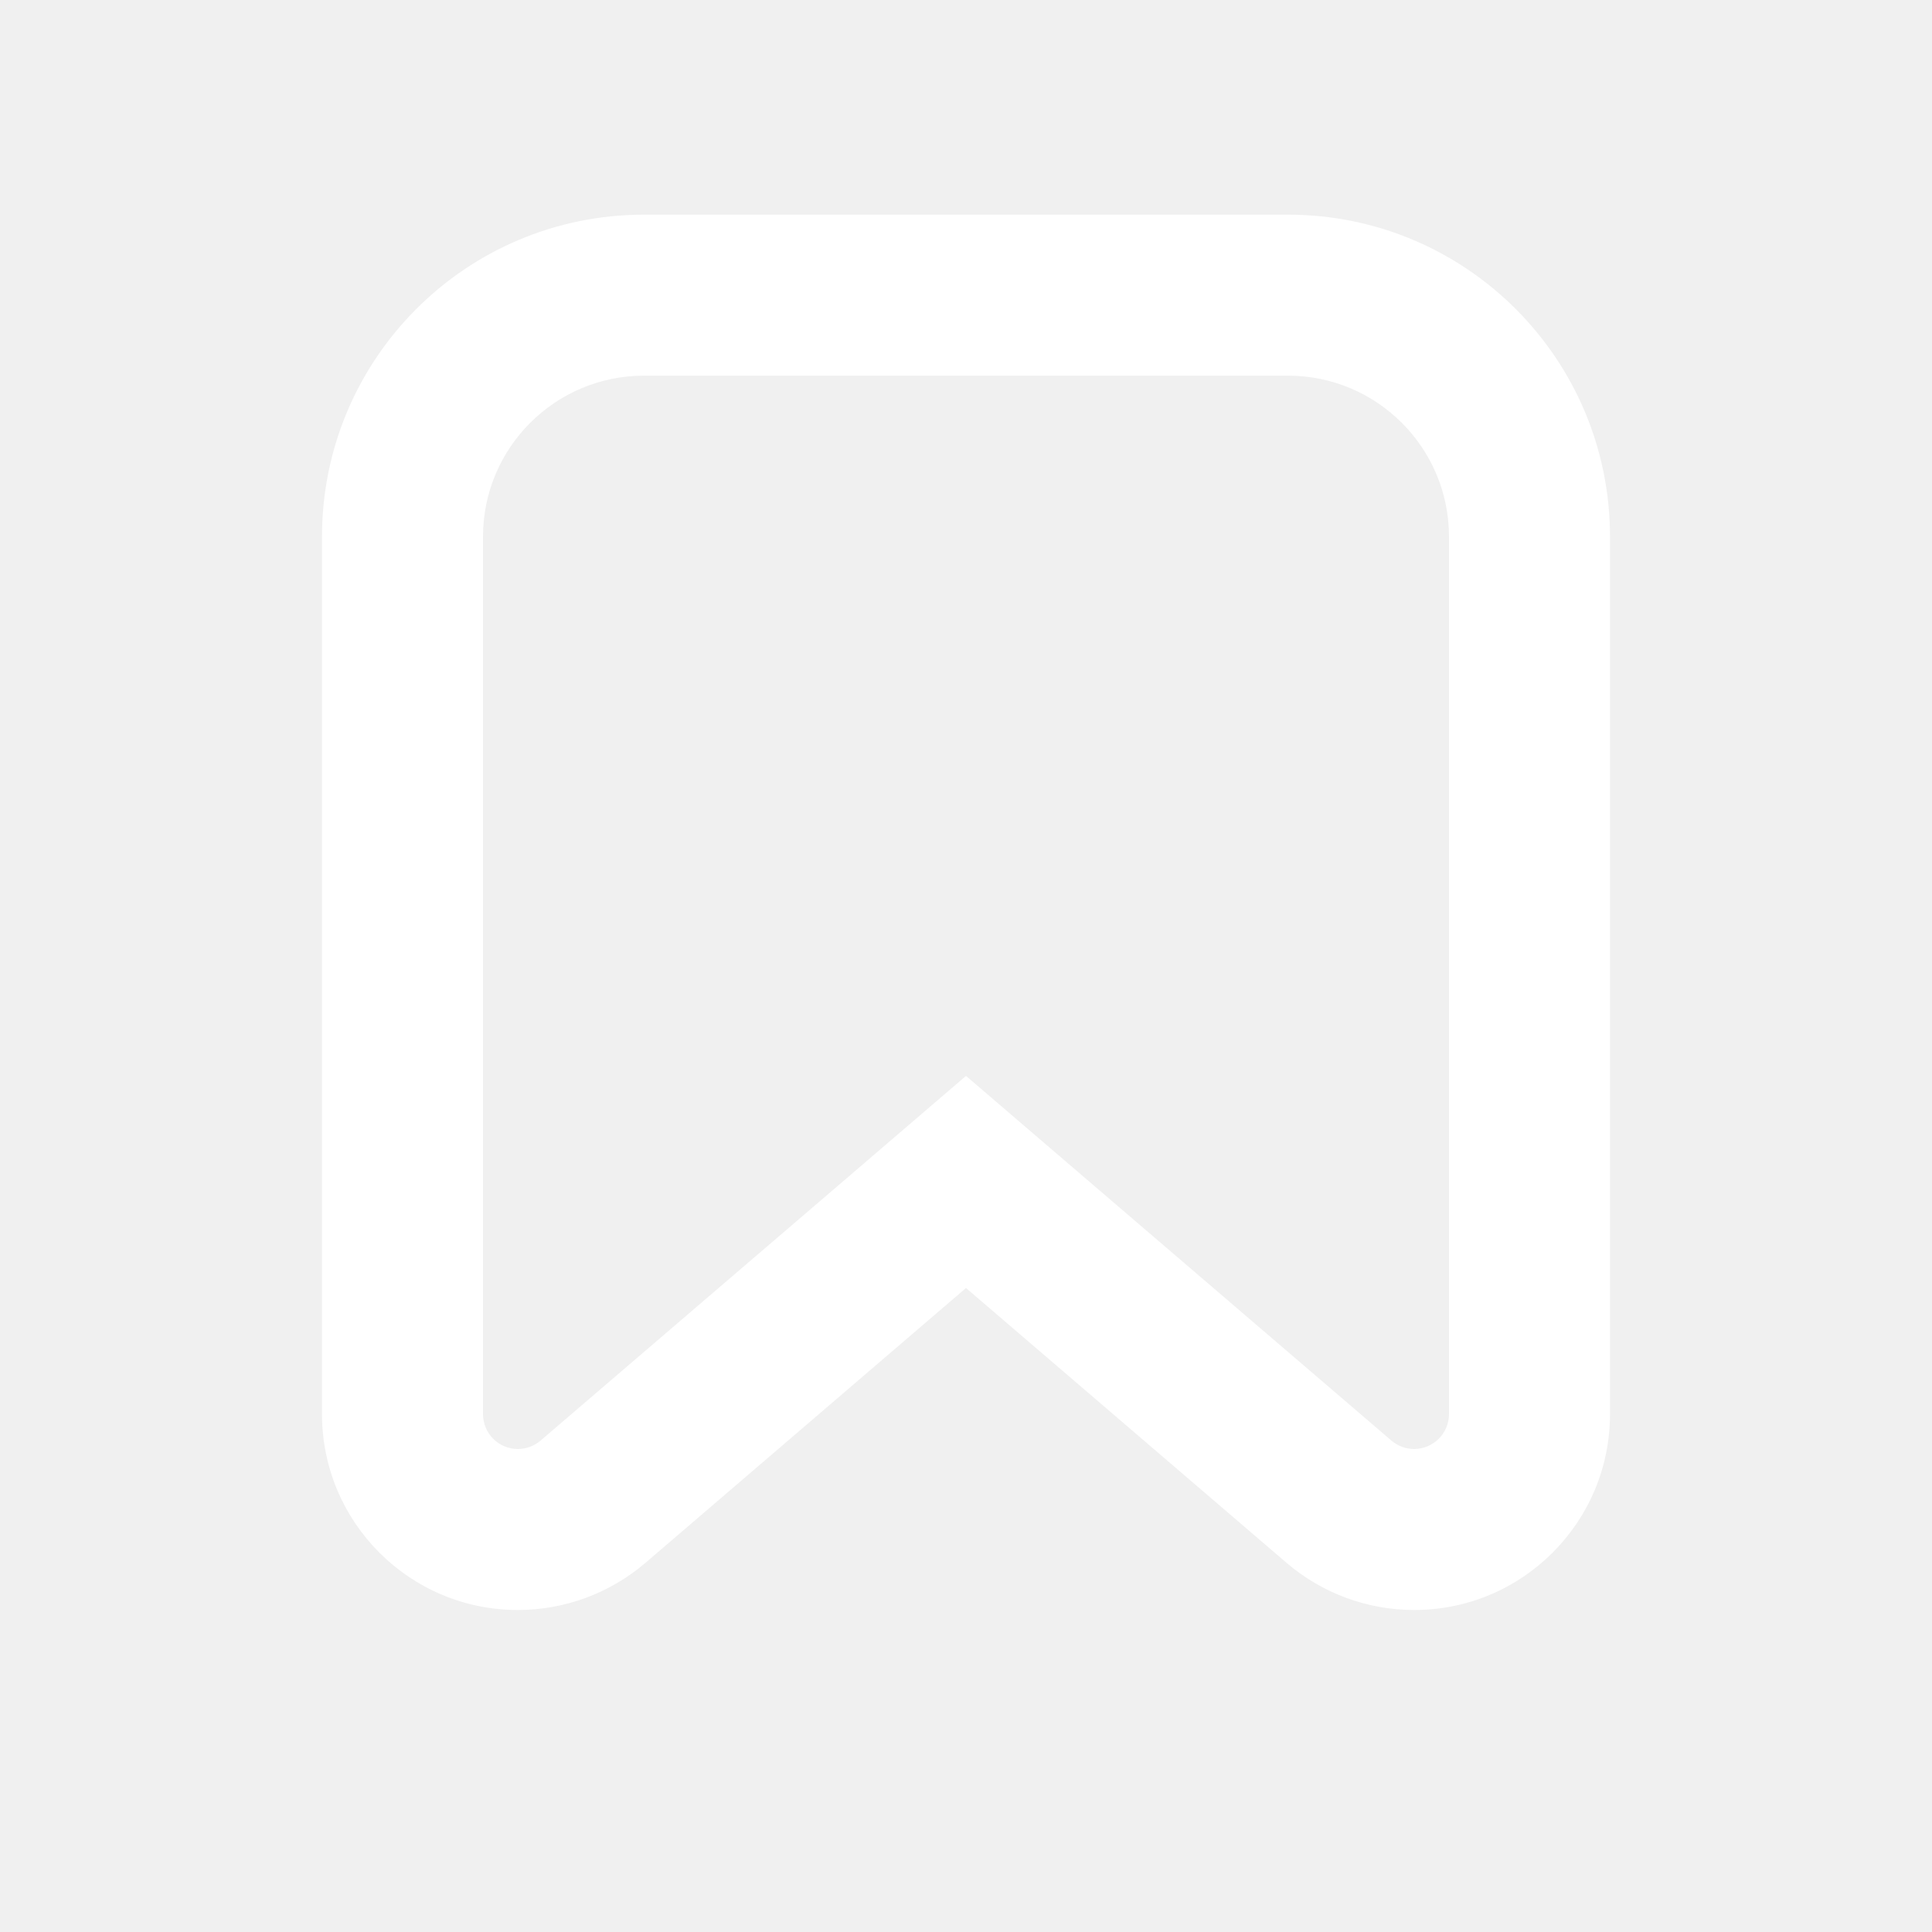
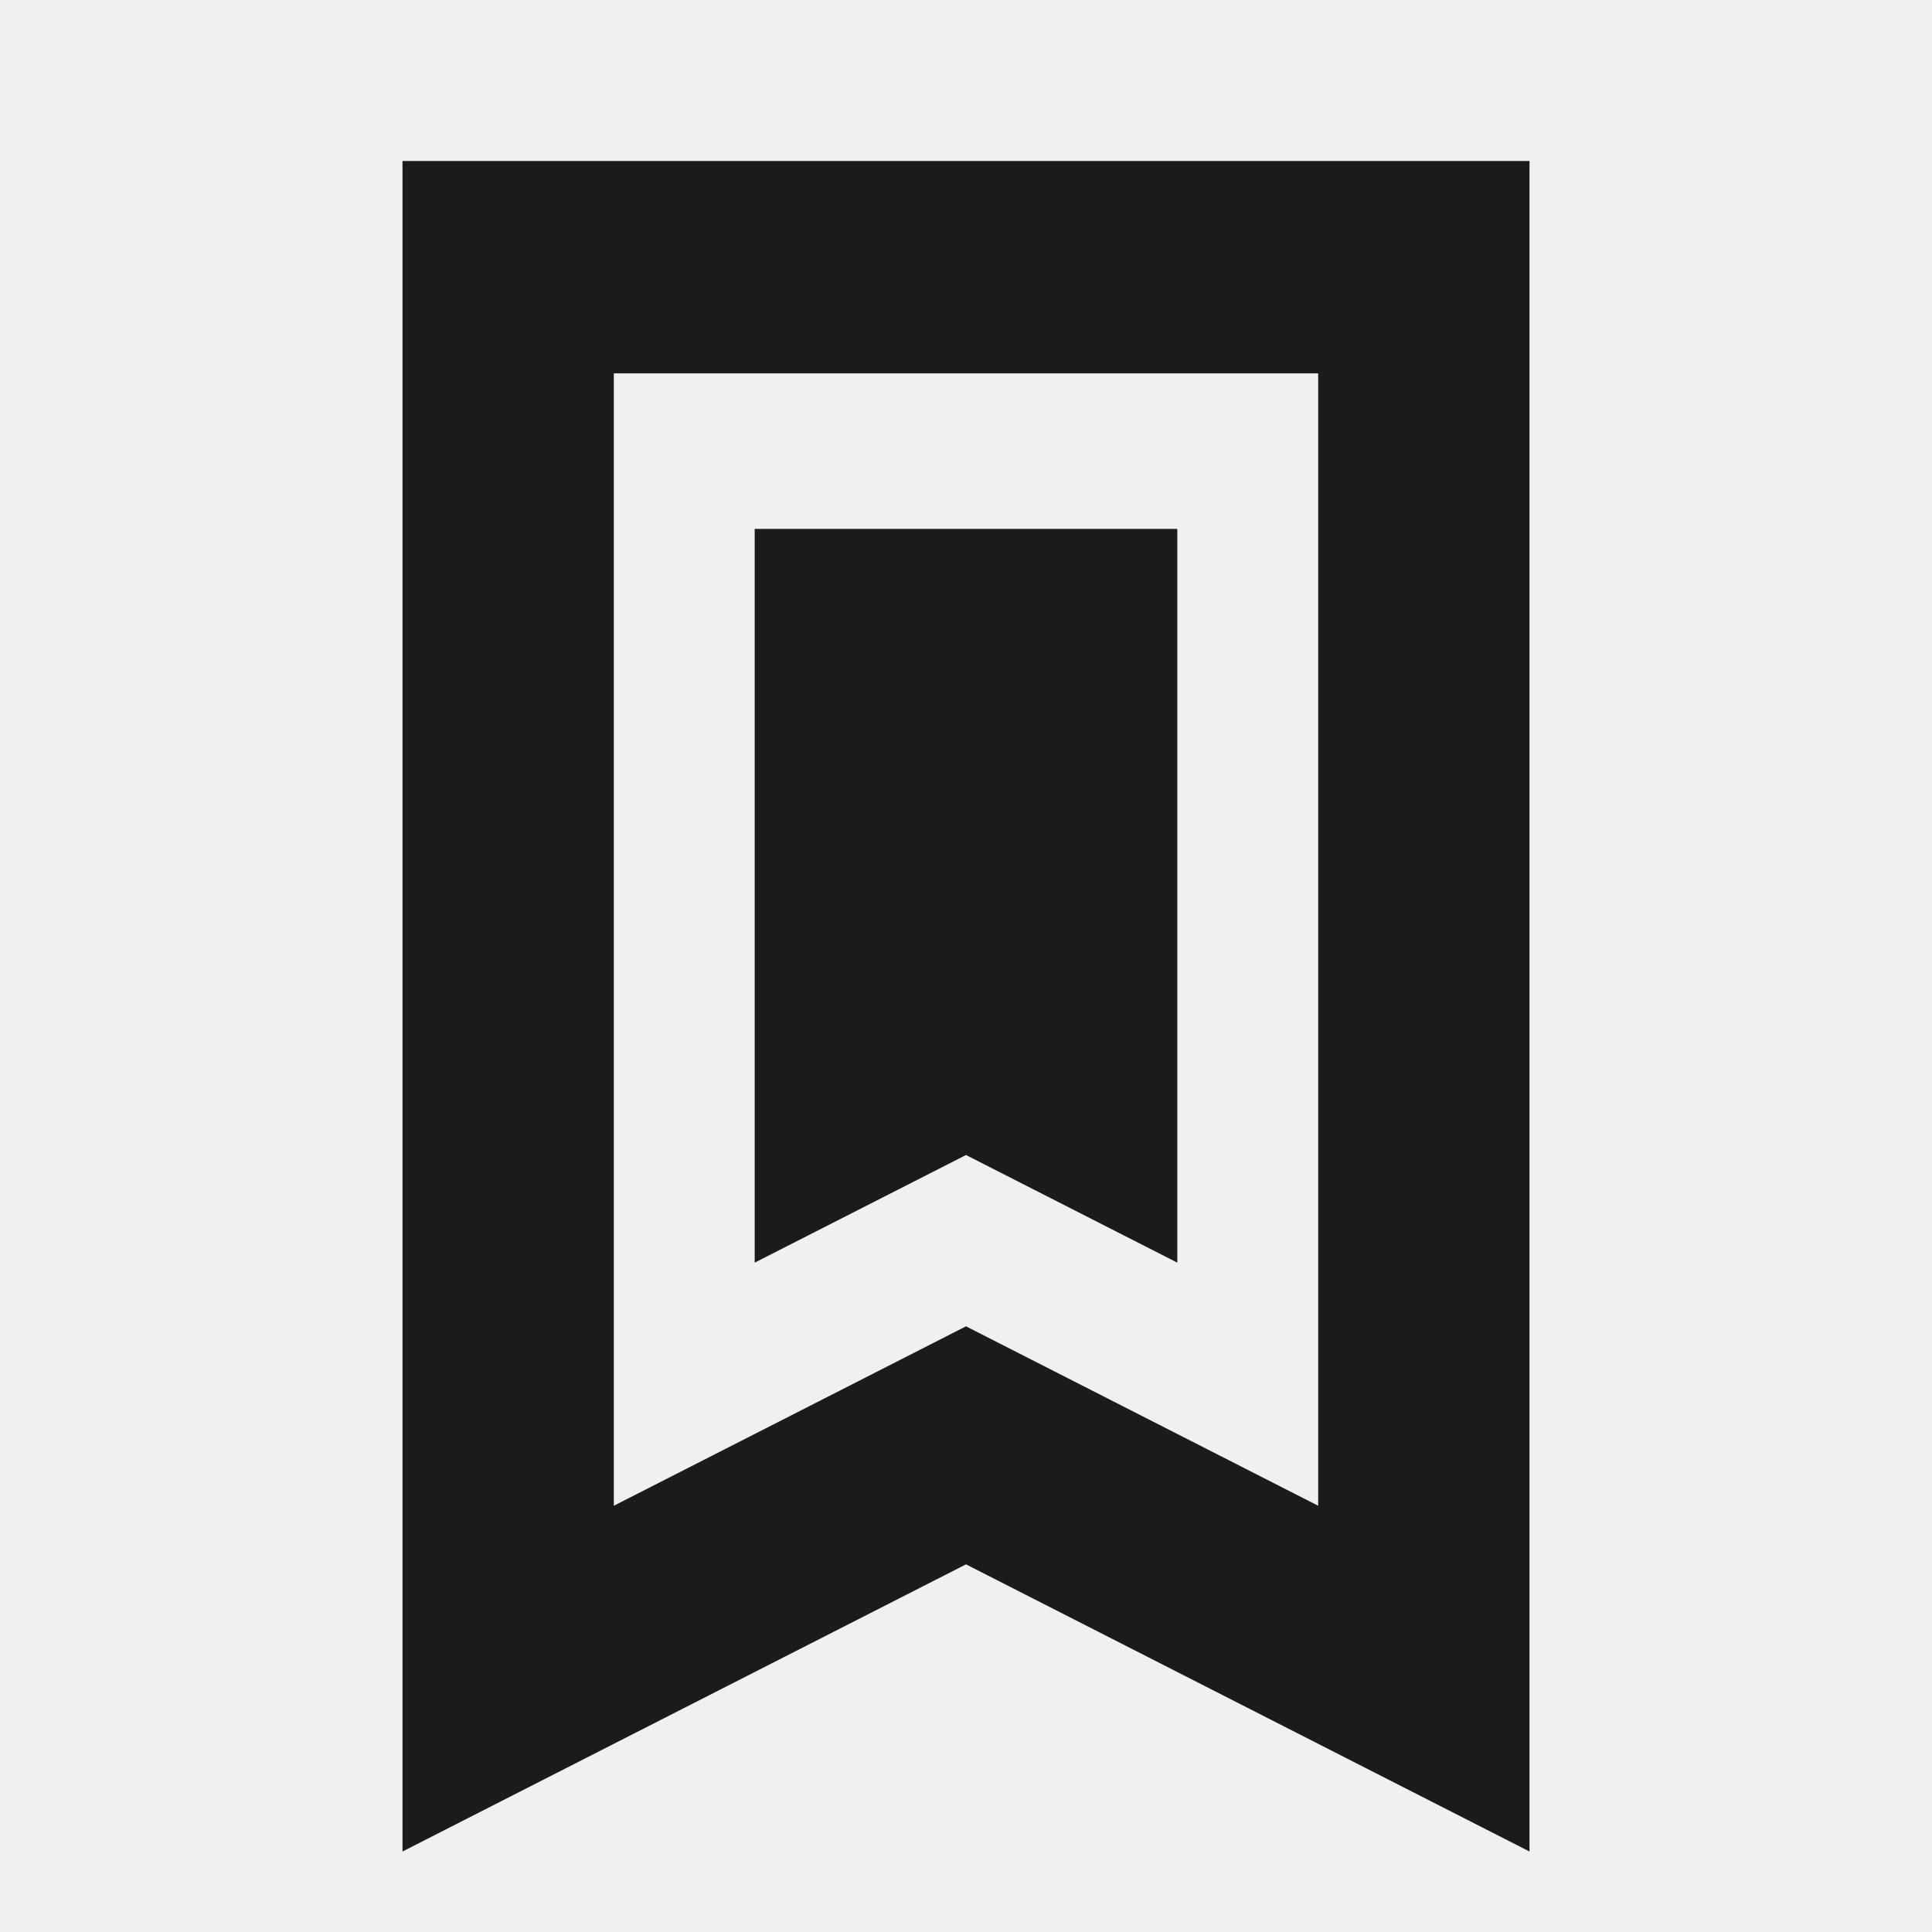
- <svg xmlns="http://www.w3.org/2000/svg" width="18" height="18" viewBox="0 0 18 18" fill="none">
-   <path fill-rule="evenodd" clip-rule="evenodd" d="M9 10.024L9.976 10.861L12.964 13.422C13.023 13.472 13.098 13.5 13.175 13.5C13.354 13.5 13.5 13.354 13.5 13.175V5C13.5 4.172 12.828 3.5 12 3.5L6 3.5C5.172 3.5 4.5 4.172 4.5 5L4.5 13.175C4.5 13.354 4.645 13.5 4.825 13.5C4.902 13.5 4.977 13.472 5.036 13.422L8.024 10.861L9 10.024ZM15 5C15 3.343 13.657 2 12 2L6 2C4.343 2 3 3.343 3 5L3 13.175C3 14.183 3.817 15 4.825 15C5.261 15 5.682 14.844 6.013 14.561L9 12L11.987 14.561C12.318 14.844 12.739 15 13.175 15C14.183 15 15 14.183 15 13.175V5Z" fill="white" />
+ <svg xmlns="http://www.w3.org/2000/svg" width="24" height="24" viewBox="0 0 24 24" fill="none">
+   <path fill-rule="evenodd" clip-rule="evenodd" d="M19 23L12 19.433L5 23V2H19V23ZM16.375 18.705V4.638H7.625V18.705L12 16.476L16.375 18.705ZM14.625 6.57H9.375V15.685L12 14.348L14.625 15.685V6.57Z" fill="#1B1B1E" />
</svg>
